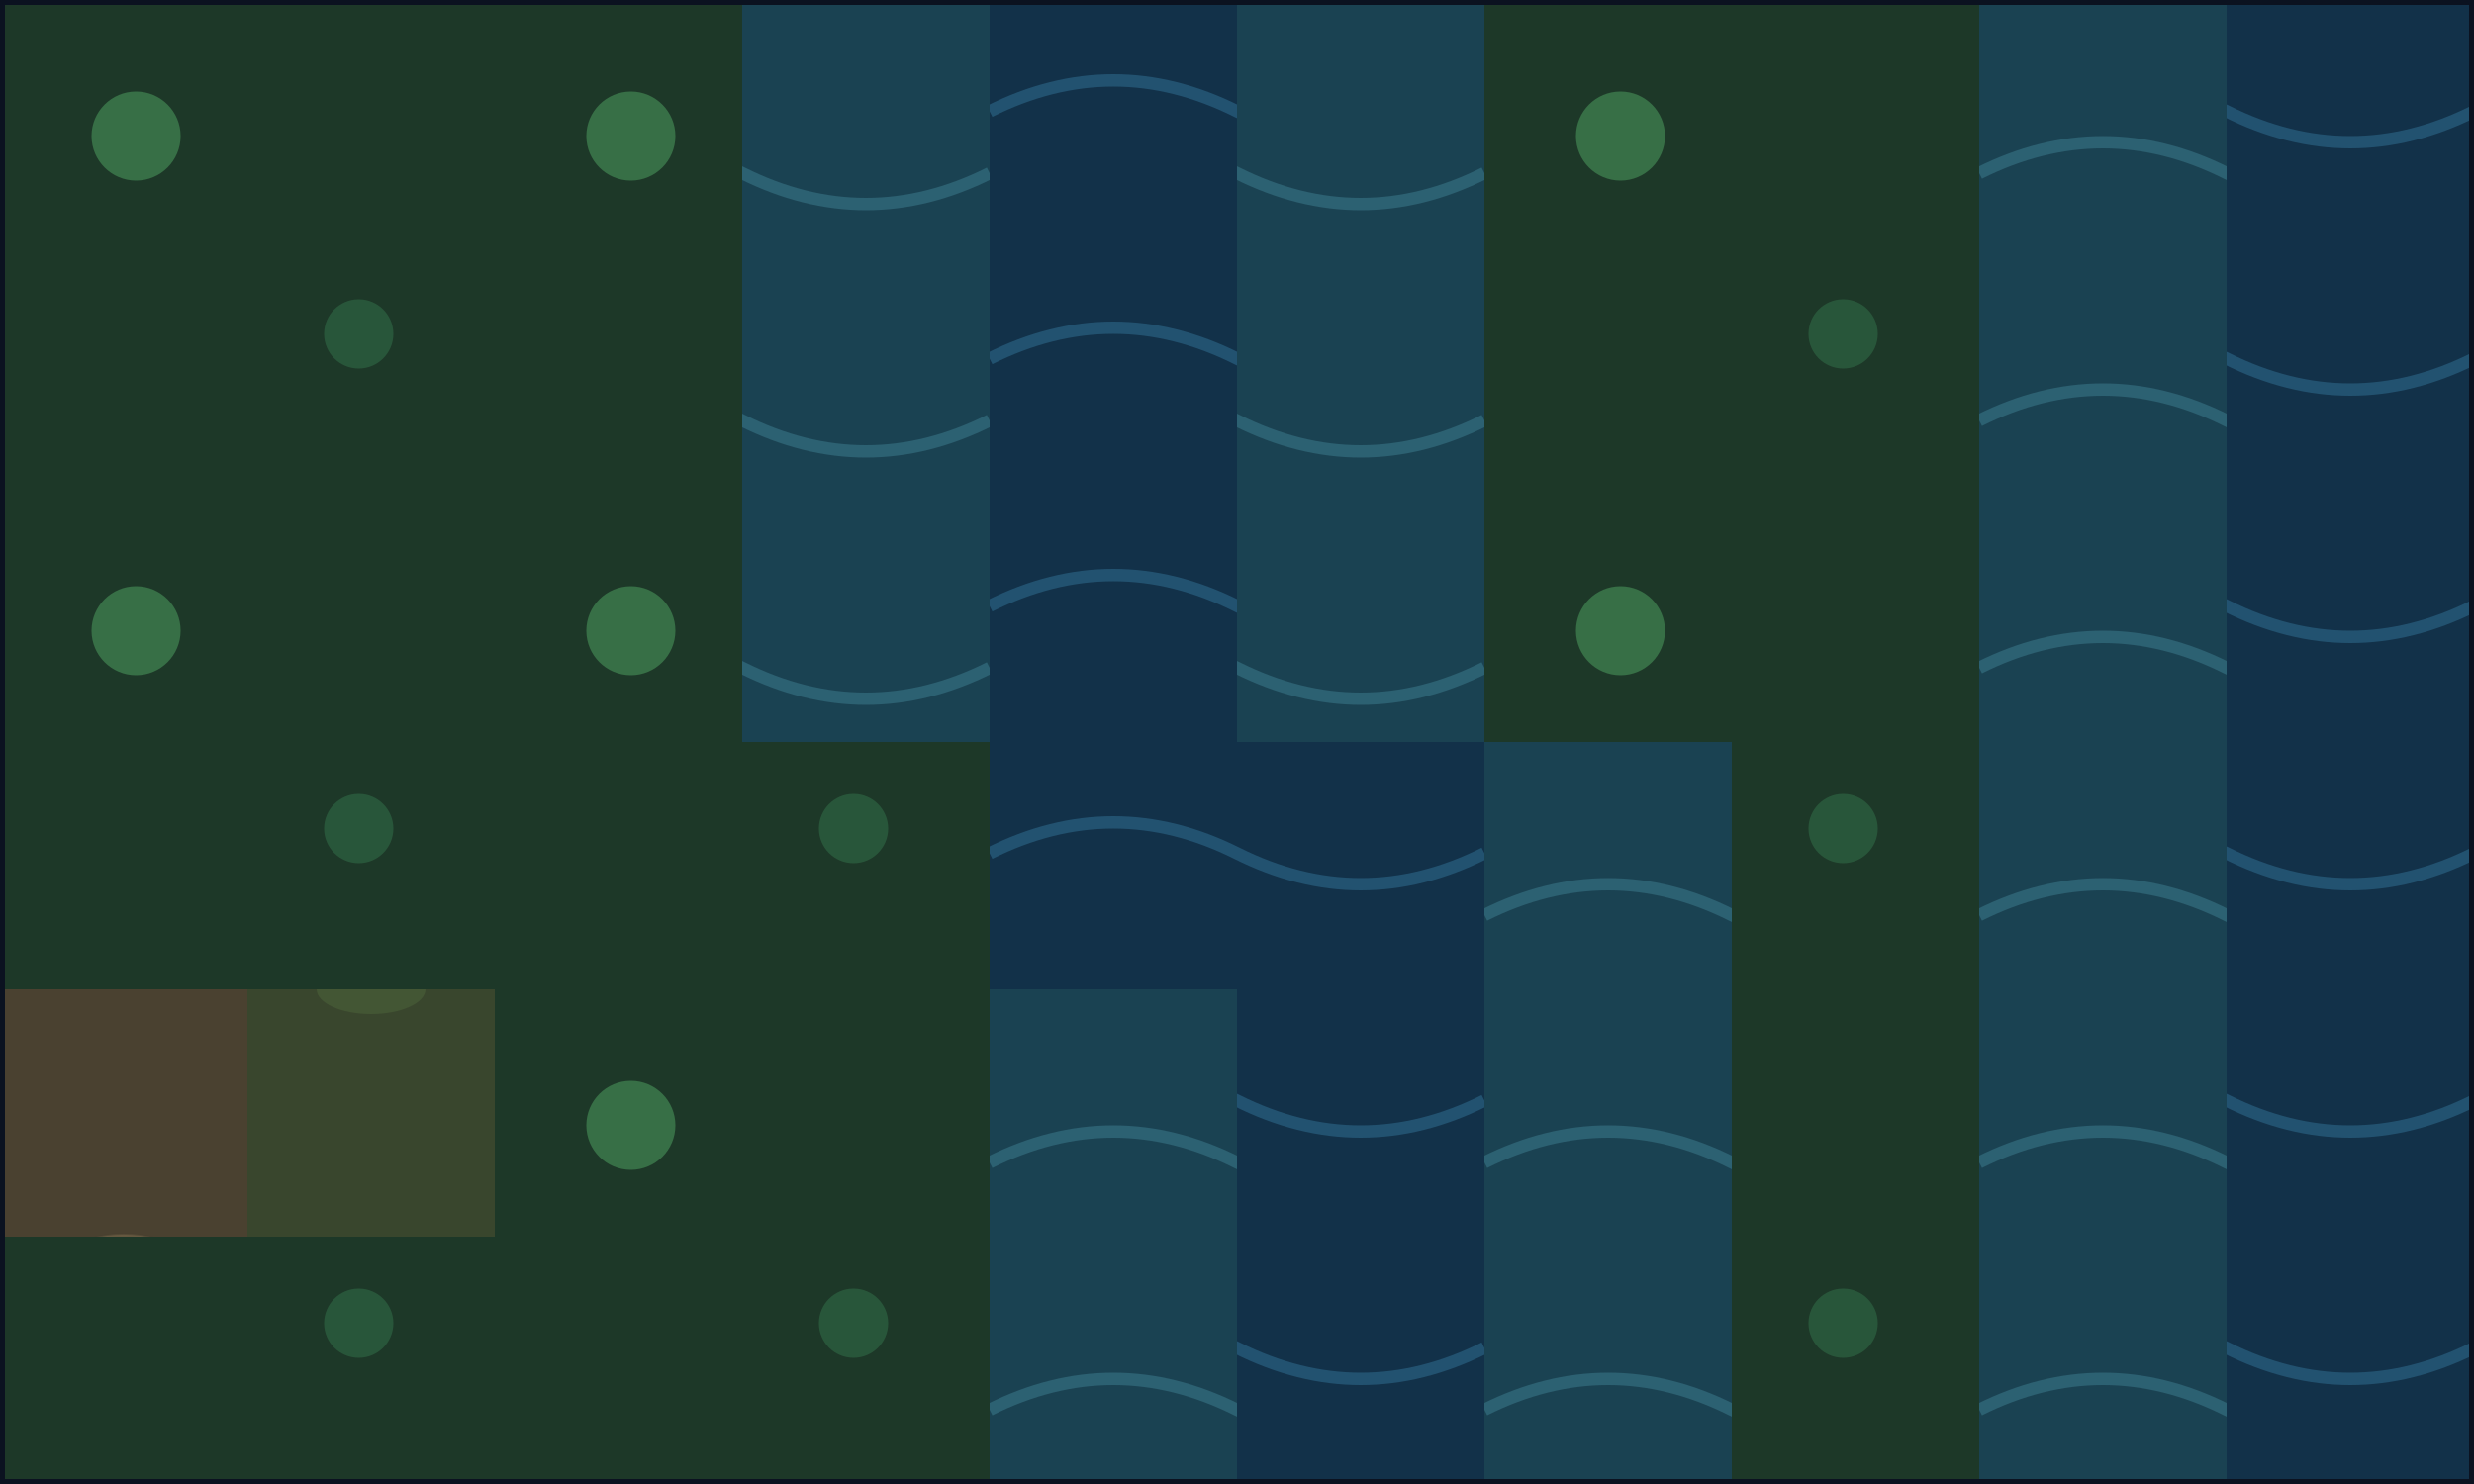
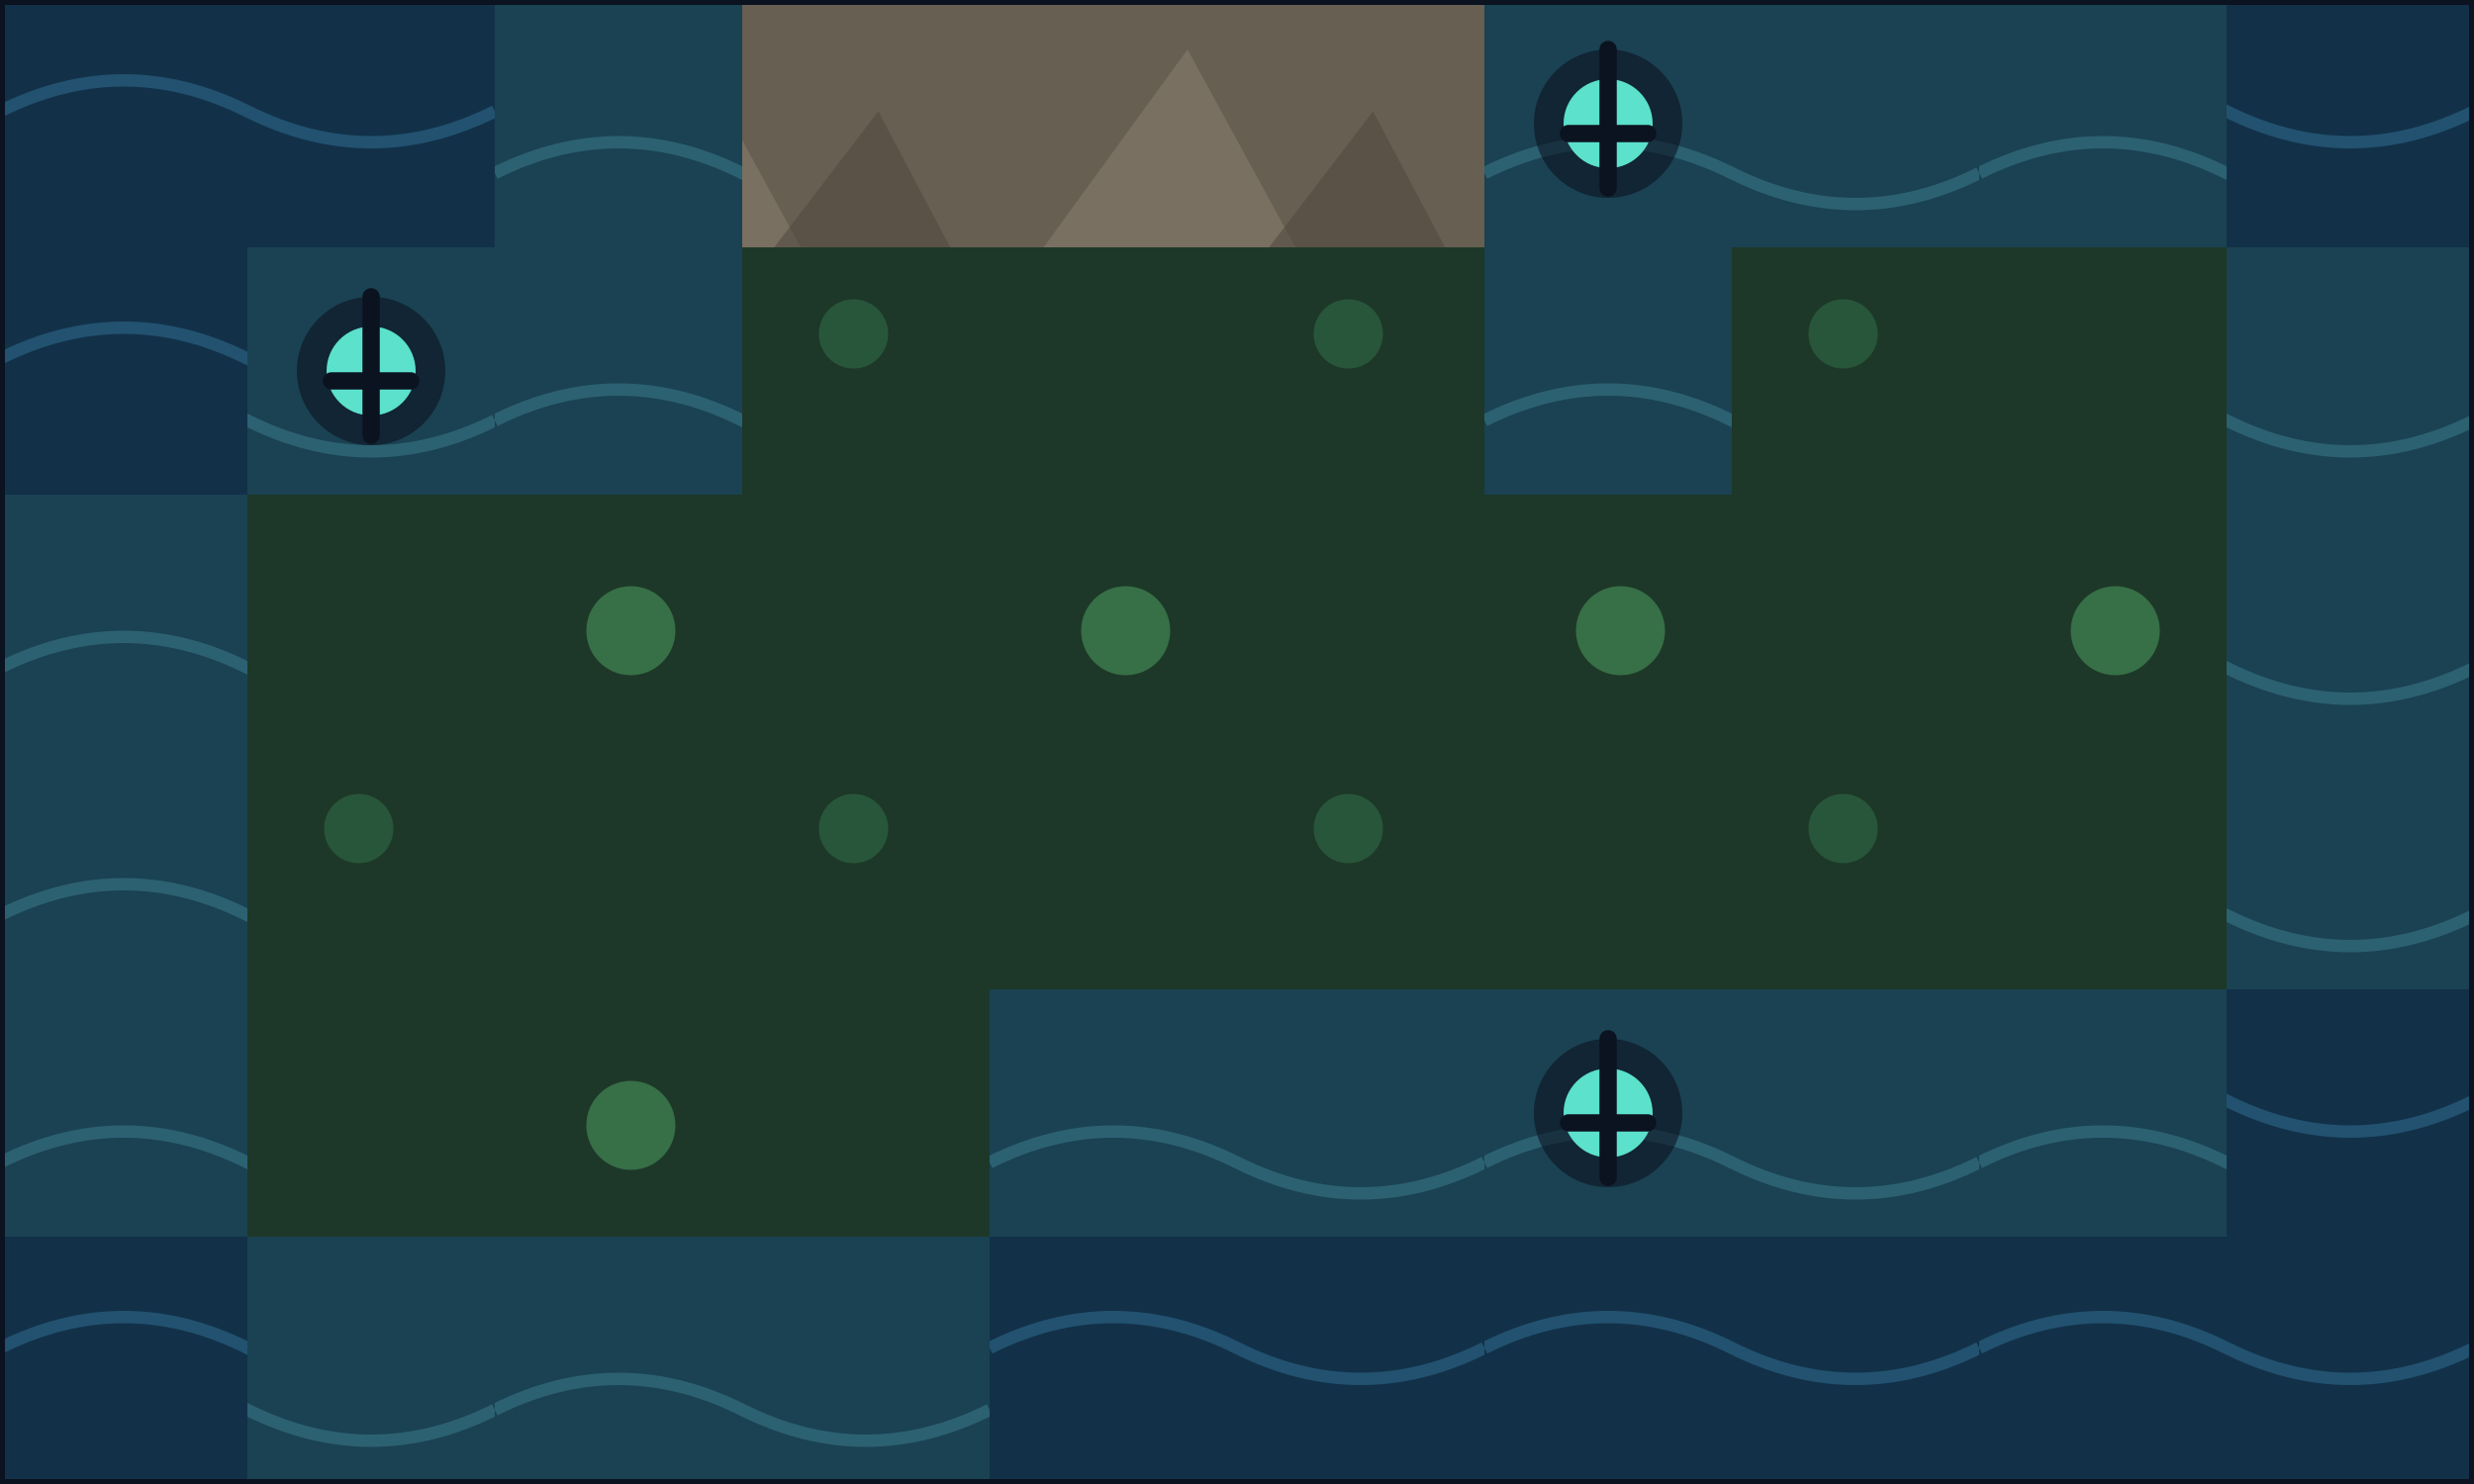
<svg xmlns="http://www.w3.org/2000/svg" viewBox="0 0 10 6" preserveAspectRatio="none">
  <defs>
    <pattern id="forest" width="2" height="2" patternUnits="userSpaceOnUse">
      <rect width="2" height="2" fill="#1d3828" />
      <circle cx=".55" cy=".55" r=".18" fill="#3d7d4d" opacity=".8" />
      <circle cx="1.45" cy="1.35" r=".14" fill="#2c6040" opacity=".75" />
    </pattern>
    <pattern id="hills" width="2" height="1.4" patternUnits="userSpaceOnUse">
      <rect width="2" height="1.4" fill="#4a4130" />
      <path d="M0 1.1 Q.5 .55 1 1.1 T2 1.1" fill="none" stroke="#75664a" stroke-width=".07" opacity=".6" />
    </pattern>
    <pattern id="mountain" width="2" height="1.5" patternUnits="userSpaceOnUse">
      <rect width="2" height="1.5" fill="#665f52" />
      <path d="M0 1.3 L.8 .2 L1.4 1.3Z" fill="#837a69" opacity=".65" />
      <path d="M.9 1.3 L1.55 .45 L2 1.3Z" fill="#514a40" opacity=".6" />
    </pattern>
    <pattern id="water" width="2" height="1" patternUnits="userSpaceOnUse">
      <rect width="2" height="1" fill="#123149" />
      <path d="M0 .45 Q.5 .2 1 .45 T2 .45" fill="none" stroke="#2f6d90" stroke-width=".05" opacity=".55" />
    </pattern>
    <pattern id="coast" width="2" height="1" patternUnits="userSpaceOnUse">
      <rect width="2" height="1" fill="#1a4252" />
      <path d="M0 .7 Q.5 .45 1 .7 T2 .7" fill="none" stroke="#3e7f91" stroke-width=".05" opacity=".5" />
    </pattern>
    <pattern id="marsh" width="2" height="1.2" patternUnits="userSpaceOnUse">
      <rect width="2" height="1.2" fill="#39462d" />
      <ellipse cx=".6" cy=".65" rx=".3" ry=".13" fill="#536840" opacity=".7" />
      <ellipse cx="1.5" cy=".4" rx=".22" ry=".1" fill="#4a6038" opacity=".6" />
    </pattern>
  </defs>
  <rect width="10" height="6" fill="#263b30" />
-   <rect x="0" y="0" width="1.01" height="1.01" fill="url(#forest)" />
-   <rect x="1" y="0" width="1.01" height="1.01" fill="url(#forest)" />
-   <rect x="2" y="0" width="1.01" height="1.01" fill="url(#forest)" />
-   <rect x="3" y="0" width="1.01" height="1.01" fill="url(#coast)" />
-   <rect x="4" y="0" width="1.01" height="1.01" fill="url(#water)" />
-   <rect x="5" y="0" width="1.01" height="1.01" fill="url(#coast)" />
-   <rect x="6" y="0" width="1.01" height="1.01" fill="url(#forest)" />
-   <rect x="7" y="0" width="1.01" height="1.01" fill="url(#forest)" />
+   <rect x="0" y="0" width="1.01" height="1.01" fill="url(#water)" />
+   <rect x="1" y="0" width="1.01" height="1.01" fill="url(#water)" />
+   <rect x="2" y="0" width="1.01" height="1.01" fill="url(#coast)" />
+   <rect x="3" y="0" width="1.01" height="1.01" fill="url(#mountain)" />
+   <rect x="4" y="0" width="1.01" height="1.01" fill="url(#mountain)" />
+   <rect x="5" y="0" width="1.01" height="1.01" fill="url(#mountain)" />
+   <rect x="6" y="0" width="1.01" height="1.01" fill="url(#coast)" />
+   <rect x="7" y="0" width="1.01" height="1.01" fill="url(#coast)" />
  <rect x="8" y="0" width="1.01" height="1.01" fill="url(#coast)" />
  <rect x="9" y="0" width="1.01" height="1.01" fill="url(#water)" />
-   <rect x="0" y="1" width="1.01" height="1.01" fill="url(#forest)" />
-   <rect x="1" y="1" width="1.01" height="1.01" fill="url(#forest)" />
-   <rect x="2" y="1" width="1.01" height="1.01" fill="url(#forest)" />
-   <rect x="3" y="1" width="1.01" height="1.01" fill="url(#coast)" />
-   <rect x="4" y="1" width="1.01" height="1.01" fill="url(#water)" />
-   <rect x="5" y="1" width="1.01" height="1.01" fill="url(#coast)" />
-   <rect x="6" y="1" width="1.01" height="1.01" fill="url(#forest)" />
+   <rect x="0" y="1" width="1.01" height="1.01" fill="url(#water)" />
+   <rect x="1" y="1" width="1.01" height="1.01" fill="url(#coast)" />
+   <rect x="2" y="1" width="1.01" height="1.01" fill="url(#coast)" />
+   <rect x="3" y="1" width="1.01" height="1.01" fill="url(#forest)" />
+   <rect x="4" y="1" width="1.01" height="1.01" fill="url(#forest)" />
+   <rect x="5" y="1" width="1.01" height="1.01" fill="url(#forest)" />
+   <rect x="6" y="1" width="1.01" height="1.01" fill="url(#coast)" />
  <rect x="7" y="1" width="1.01" height="1.01" fill="url(#forest)" />
-   <rect x="8" y="1" width="1.01" height="1.01" fill="url(#coast)" />
-   <rect x="9" y="1" width="1.01" height="1.01" fill="url(#water)" />
-   <rect x="0" y="2" width="1.01" height="1.01" fill="url(#forest)" />
+   <rect x="8" y="1" width="1.01" height="1.01" fill="url(#forest)" />
+   <rect x="9" y="1" width="1.01" height="1.01" fill="url(#coast)" />
+   <rect x="0" y="2" width="1.01" height="1.01" fill="url(#coast)" />
  <rect x="1" y="2" width="1.01" height="1.01" fill="url(#forest)" />
  <rect x="2" y="2" width="1.01" height="1.01" fill="url(#forest)" />
-   <rect x="3" y="2" width="1.01" height="1.01" fill="url(#coast)" />
-   <rect x="4" y="2" width="1.01" height="1.01" fill="url(#water)" />
-   <rect x="5" y="2" width="1.01" height="1.01" fill="url(#coast)" />
+   <rect x="3" y="2" width="1.01" height="1.01" fill="url(#forest)" />
+   <rect x="4" y="2" width="1.01" height="1.01" fill="url(#forest)" />
+   <rect x="5" y="2" width="1.01" height="1.01" fill="url(#forest)" />
  <rect x="6" y="2" width="1.01" height="1.01" fill="url(#forest)" />
  <rect x="7" y="2" width="1.01" height="1.01" fill="url(#forest)" />
-   <rect x="8" y="2" width="1.01" height="1.01" fill="url(#coast)" />
-   <rect x="9" y="2" width="1.01" height="1.01" fill="url(#water)" />
-   <rect x="0" y="3" width="1.01" height="1.01" fill="url(#forest)" />
+   <rect x="8" y="2" width="1.01" height="1.01" fill="url(#forest)" />
+   <rect x="9" y="2" width="1.01" height="1.01" fill="url(#coast)" />
+   <rect x="0" y="3" width="1.01" height="1.01" fill="url(#coast)" />
  <rect x="1" y="3" width="1.01" height="1.01" fill="url(#forest)" />
  <rect x="2" y="3" width="1.01" height="1.01" fill="url(#forest)" />
  <rect x="3" y="3" width="1.01" height="1.01" fill="url(#forest)" />
-   <rect x="4" y="3" width="1.01" height="1.01" fill="url(#water)" />
-   <rect x="5" y="3" width="1.01" height="1.01" fill="url(#water)" />
-   <rect x="6" y="3" width="1.01" height="1.01" fill="url(#coast)" />
+   <rect x="4" y="3" width="1.01" height="1.01" fill="url(#forest)" />
+   <rect x="5" y="3" width="1.01" height="1.01" fill="url(#forest)" />
+   <rect x="6" y="3" width="1.01" height="1.01" fill="url(#forest)" />
  <rect x="7" y="3" width="1.01" height="1.01" fill="url(#forest)" />
-   <rect x="8" y="3" width="1.01" height="1.01" fill="url(#coast)" />
-   <rect x="9" y="3" width="1.01" height="1.01" fill="url(#water)" />
-   <rect x="0" y="4" width="1.01" height="1.01" fill="url(#hills)" />
-   <rect x="1" y="4" width="1.01" height="1.01" fill="url(#marsh)" />
+   <rect x="8" y="3" width="1.01" height="1.01" fill="url(#forest)" />
+   <rect x="9" y="3" width="1.01" height="1.01" fill="url(#coast)" />
+   <rect x="0" y="4" width="1.01" height="1.01" fill="url(#coast)" />
+   <rect x="1" y="4" width="1.01" height="1.01" fill="url(#forest)" />
  <rect x="2" y="4" width="1.01" height="1.01" fill="url(#forest)" />
  <rect x="3" y="4" width="1.01" height="1.01" fill="url(#forest)" />
  <rect x="4" y="4" width="1.01" height="1.01" fill="url(#coast)" />
-   <rect x="5" y="4" width="1.01" height="1.01" fill="url(#water)" />
+   <rect x="5" y="4" width="1.01" height="1.01" fill="url(#coast)" />
  <rect x="6" y="4" width="1.01" height="1.01" fill="url(#coast)" />
-   <rect x="7" y="4" width="1.01" height="1.01" fill="url(#forest)" />
+   <rect x="7" y="4" width="1.01" height="1.01" fill="url(#coast)" />
  <rect x="8" y="4" width="1.01" height="1.01" fill="url(#coast)" />
  <rect x="9" y="4" width="1.01" height="1.01" fill="url(#water)" />
-   <rect x="0" y="5" width="1.01" height="1.01" fill="url(#forest)" />
-   <rect x="1" y="5" width="1.01" height="1.01" fill="url(#forest)" />
-   <rect x="2" y="5" width="1.01" height="1.01" fill="url(#forest)" />
-   <rect x="3" y="5" width="1.01" height="1.01" fill="url(#forest)" />
-   <rect x="4" y="5" width="1.01" height="1.01" fill="url(#coast)" />
+   <rect x="0" y="5" width="1.01" height="1.01" fill="url(#water)" />
+   <rect x="1" y="5" width="1.01" height="1.01" fill="url(#coast)" />
+   <rect x="2" y="5" width="1.01" height="1.01" fill="url(#coast)" />
+   <rect x="3" y="5" width="1.01" height="1.01" fill="url(#coast)" />
+   <rect x="4" y="5" width="1.01" height="1.01" fill="url(#water)" />
  <rect x="5" y="5" width="1.01" height="1.01" fill="url(#water)" />
-   <rect x="6" y="5" width="1.01" height="1.01" fill="url(#coast)" />
-   <rect x="7" y="5" width="1.01" height="1.01" fill="url(#forest)" />
-   <rect x="8" y="5" width="1.01" height="1.01" fill="url(#coast)" />
+   <rect x="6" y="5" width="1.01" height="1.01" fill="url(#water)" />
+   <rect x="7" y="5" width="1.01" height="1.01" fill="url(#water)" />
+   <rect x="8" y="5" width="1.01" height="1.01" fill="url(#water)" />
  <rect x="9" y="5" width="1.01" height="1.01" fill="url(#water)" />
+   <circle cx="6.5" cy="0.5" r=".3" fill="#0b1220" opacity=".6" />
+   <circle cx="6.5" cy="0.5" r=".18" fill="#5eead4" opacity=".95" />
+   <path d="M6.5 0.2 V0.76 M6.34 0.54 H6.66" stroke="#0b1220" stroke-width=".07" stroke-linecap="round" />
+   <circle cx="1.5" cy="1.5" r=".3" fill="#0b1220" opacity=".6" />
+   <circle cx="1.5" cy="1.5" r=".18" fill="#5eead4" opacity=".95" />
+   <path d="M1.5 1.2 V1.76 M1.34 1.54 H1.66" stroke="#0b1220" stroke-width=".07" stroke-linecap="round" />
+   <circle cx="6.5" cy="4.5" r=".3" fill="#0b1220" opacity=".6" />
+   <circle cx="6.5" cy="4.5" r=".18" fill="#5eead4" opacity=".95" />
+   <path d="M6.5 4.2 V4.76 M6.34 4.54 H6.66" stroke="#0b1220" stroke-width=".07" stroke-linecap="round" />
  <path d="M0 0H10V6H0Z" fill="none" stroke="#0b1220" stroke-width=".04" />
</svg>
